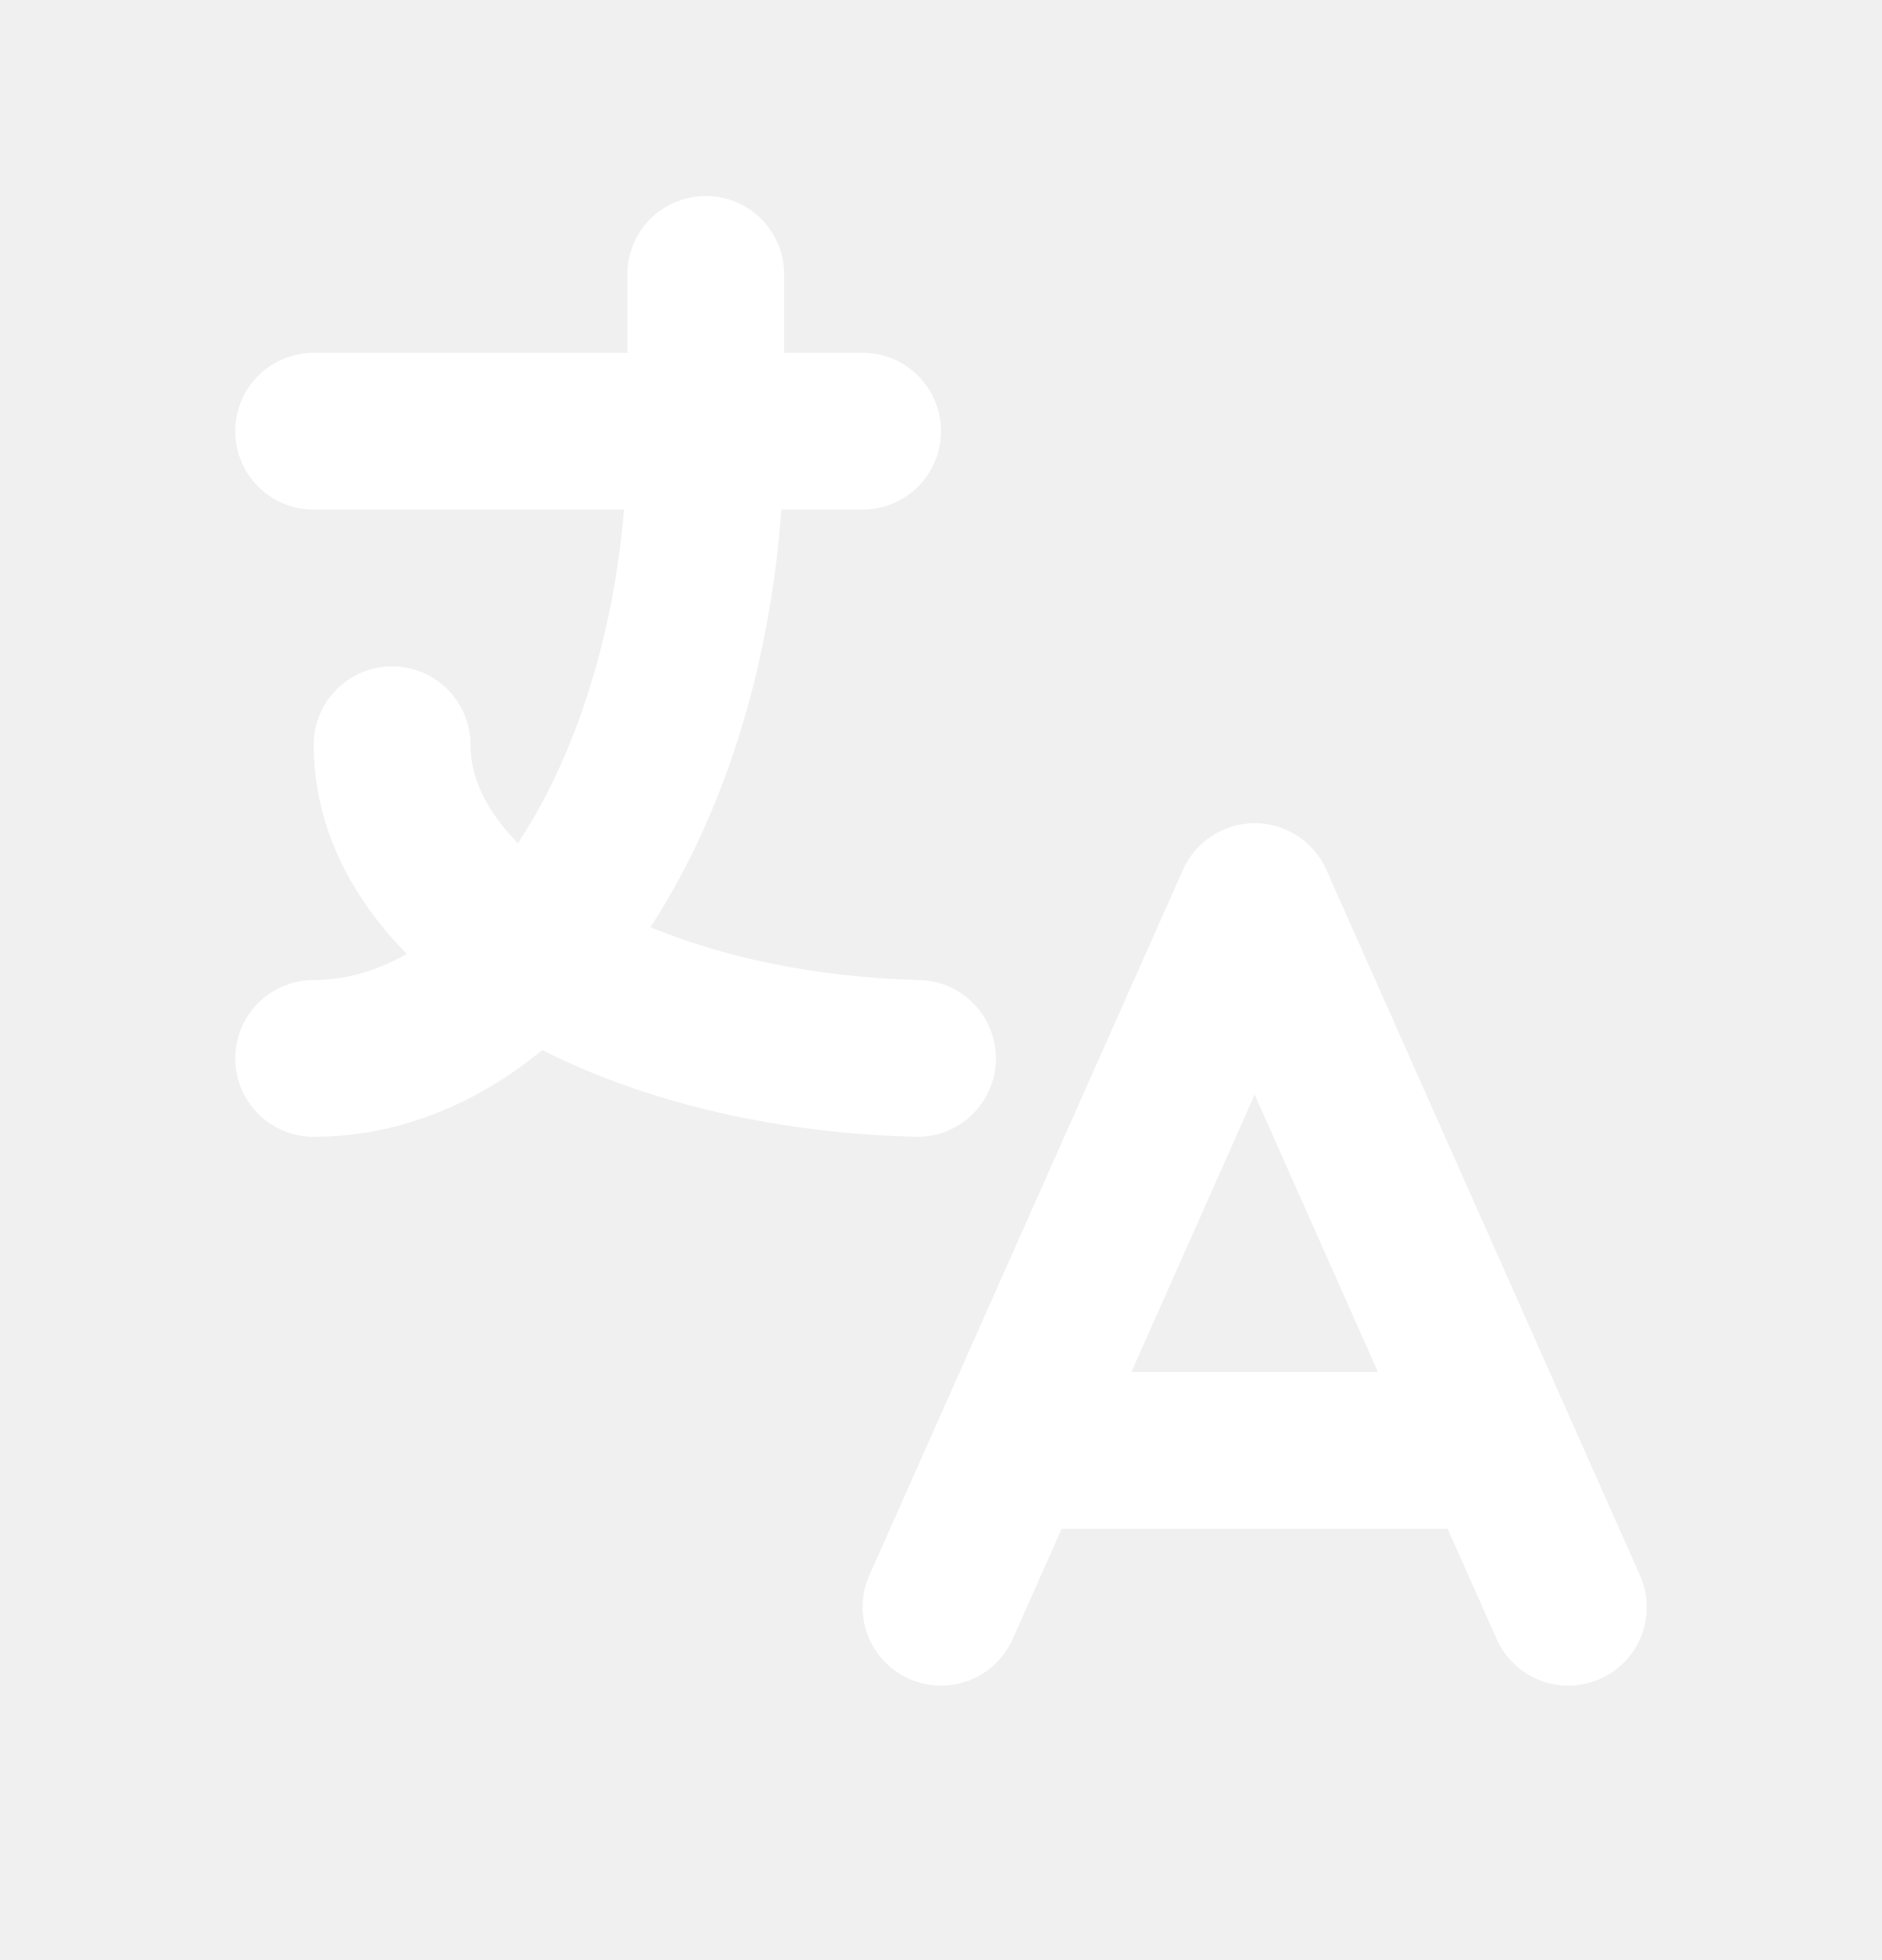
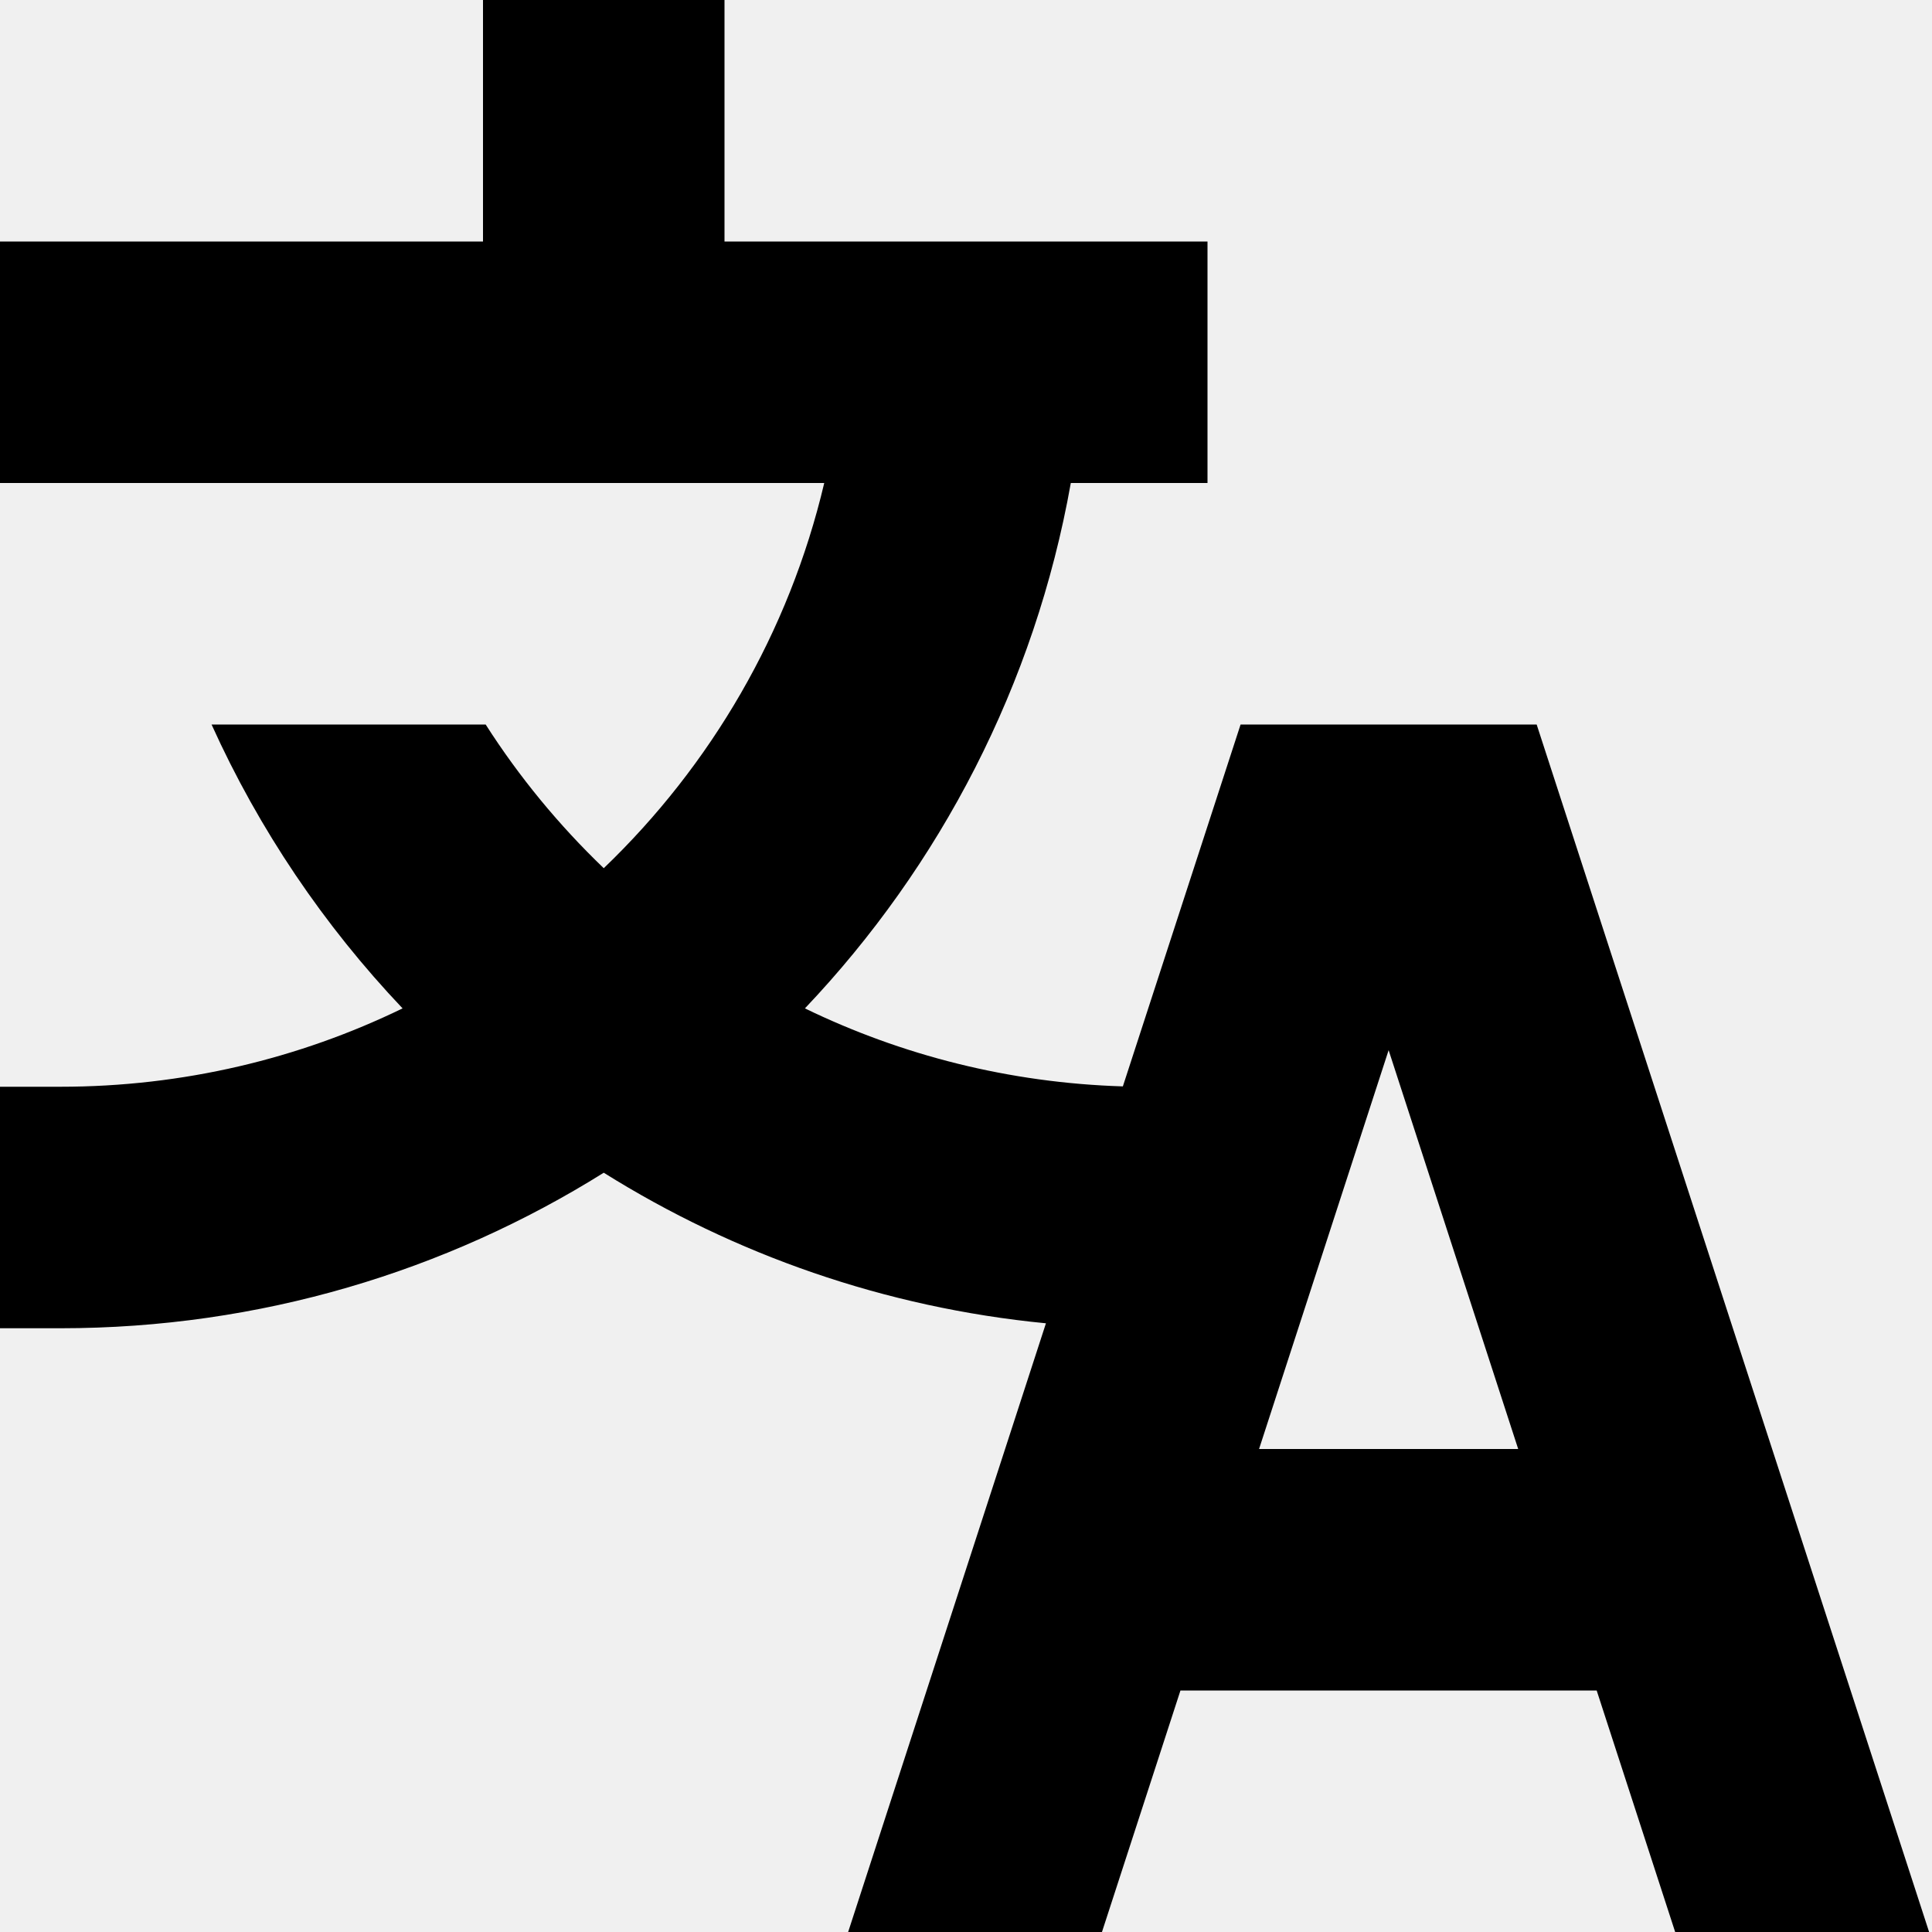
- <svg xmlns="http://www.w3.org/2000/svg" width="24" height="25" viewBox="0 0 24 25" fill="none">
-   <path d="M4 5.5H11M9 3.5V5.5C9 9.918 6.761 13.5 4 13.5" stroke="white" stroke-width="2" stroke-linecap="round" stroke-linejoin="round" />
-   <path d="M5 9.5C5 11.644 7.952 13.408 11.7 13.5M12 20.5L16 11.5L20 20.5M19.1 18.5H12.9" stroke="white" stroke-width="2" stroke-linecap="round" stroke-linejoin="round" />
+ <svg xmlns="http://www.w3.org/2000/svg" width="800px" height="800px" viewBox="0 0 16 16" fill="none">
+   <path fill-rule="evenodd" clip-rule="evenodd" d="M4 0H6V2H10V4H8.868C8.571 5.67 7.786 7.171 6.666 8.351C7.466 8.739 8.357 8.968 9.299 8.997L10.274 6H12.726L15.976 16H13.873L13.223 14H9.776L9.126 16H7.024L8.662 10.959C7.326 10.829 6.082 10.389 5 9.712C3.695 10.528 2.153 11 0.5 11H0V9H0.5C1.516 9 2.478 8.767 3.334 8.351C2.684 7.666 2.146 6.872 1.752 6H4.022C4.3 6.435 4.629 6.834 5 7.19C5.887 6.339 6.534 5.238 6.826 4H0V2H4V0ZM12.573 12L11.5 8.697L10.427 12H12.573Z" fill="#000000" />
</svg>
